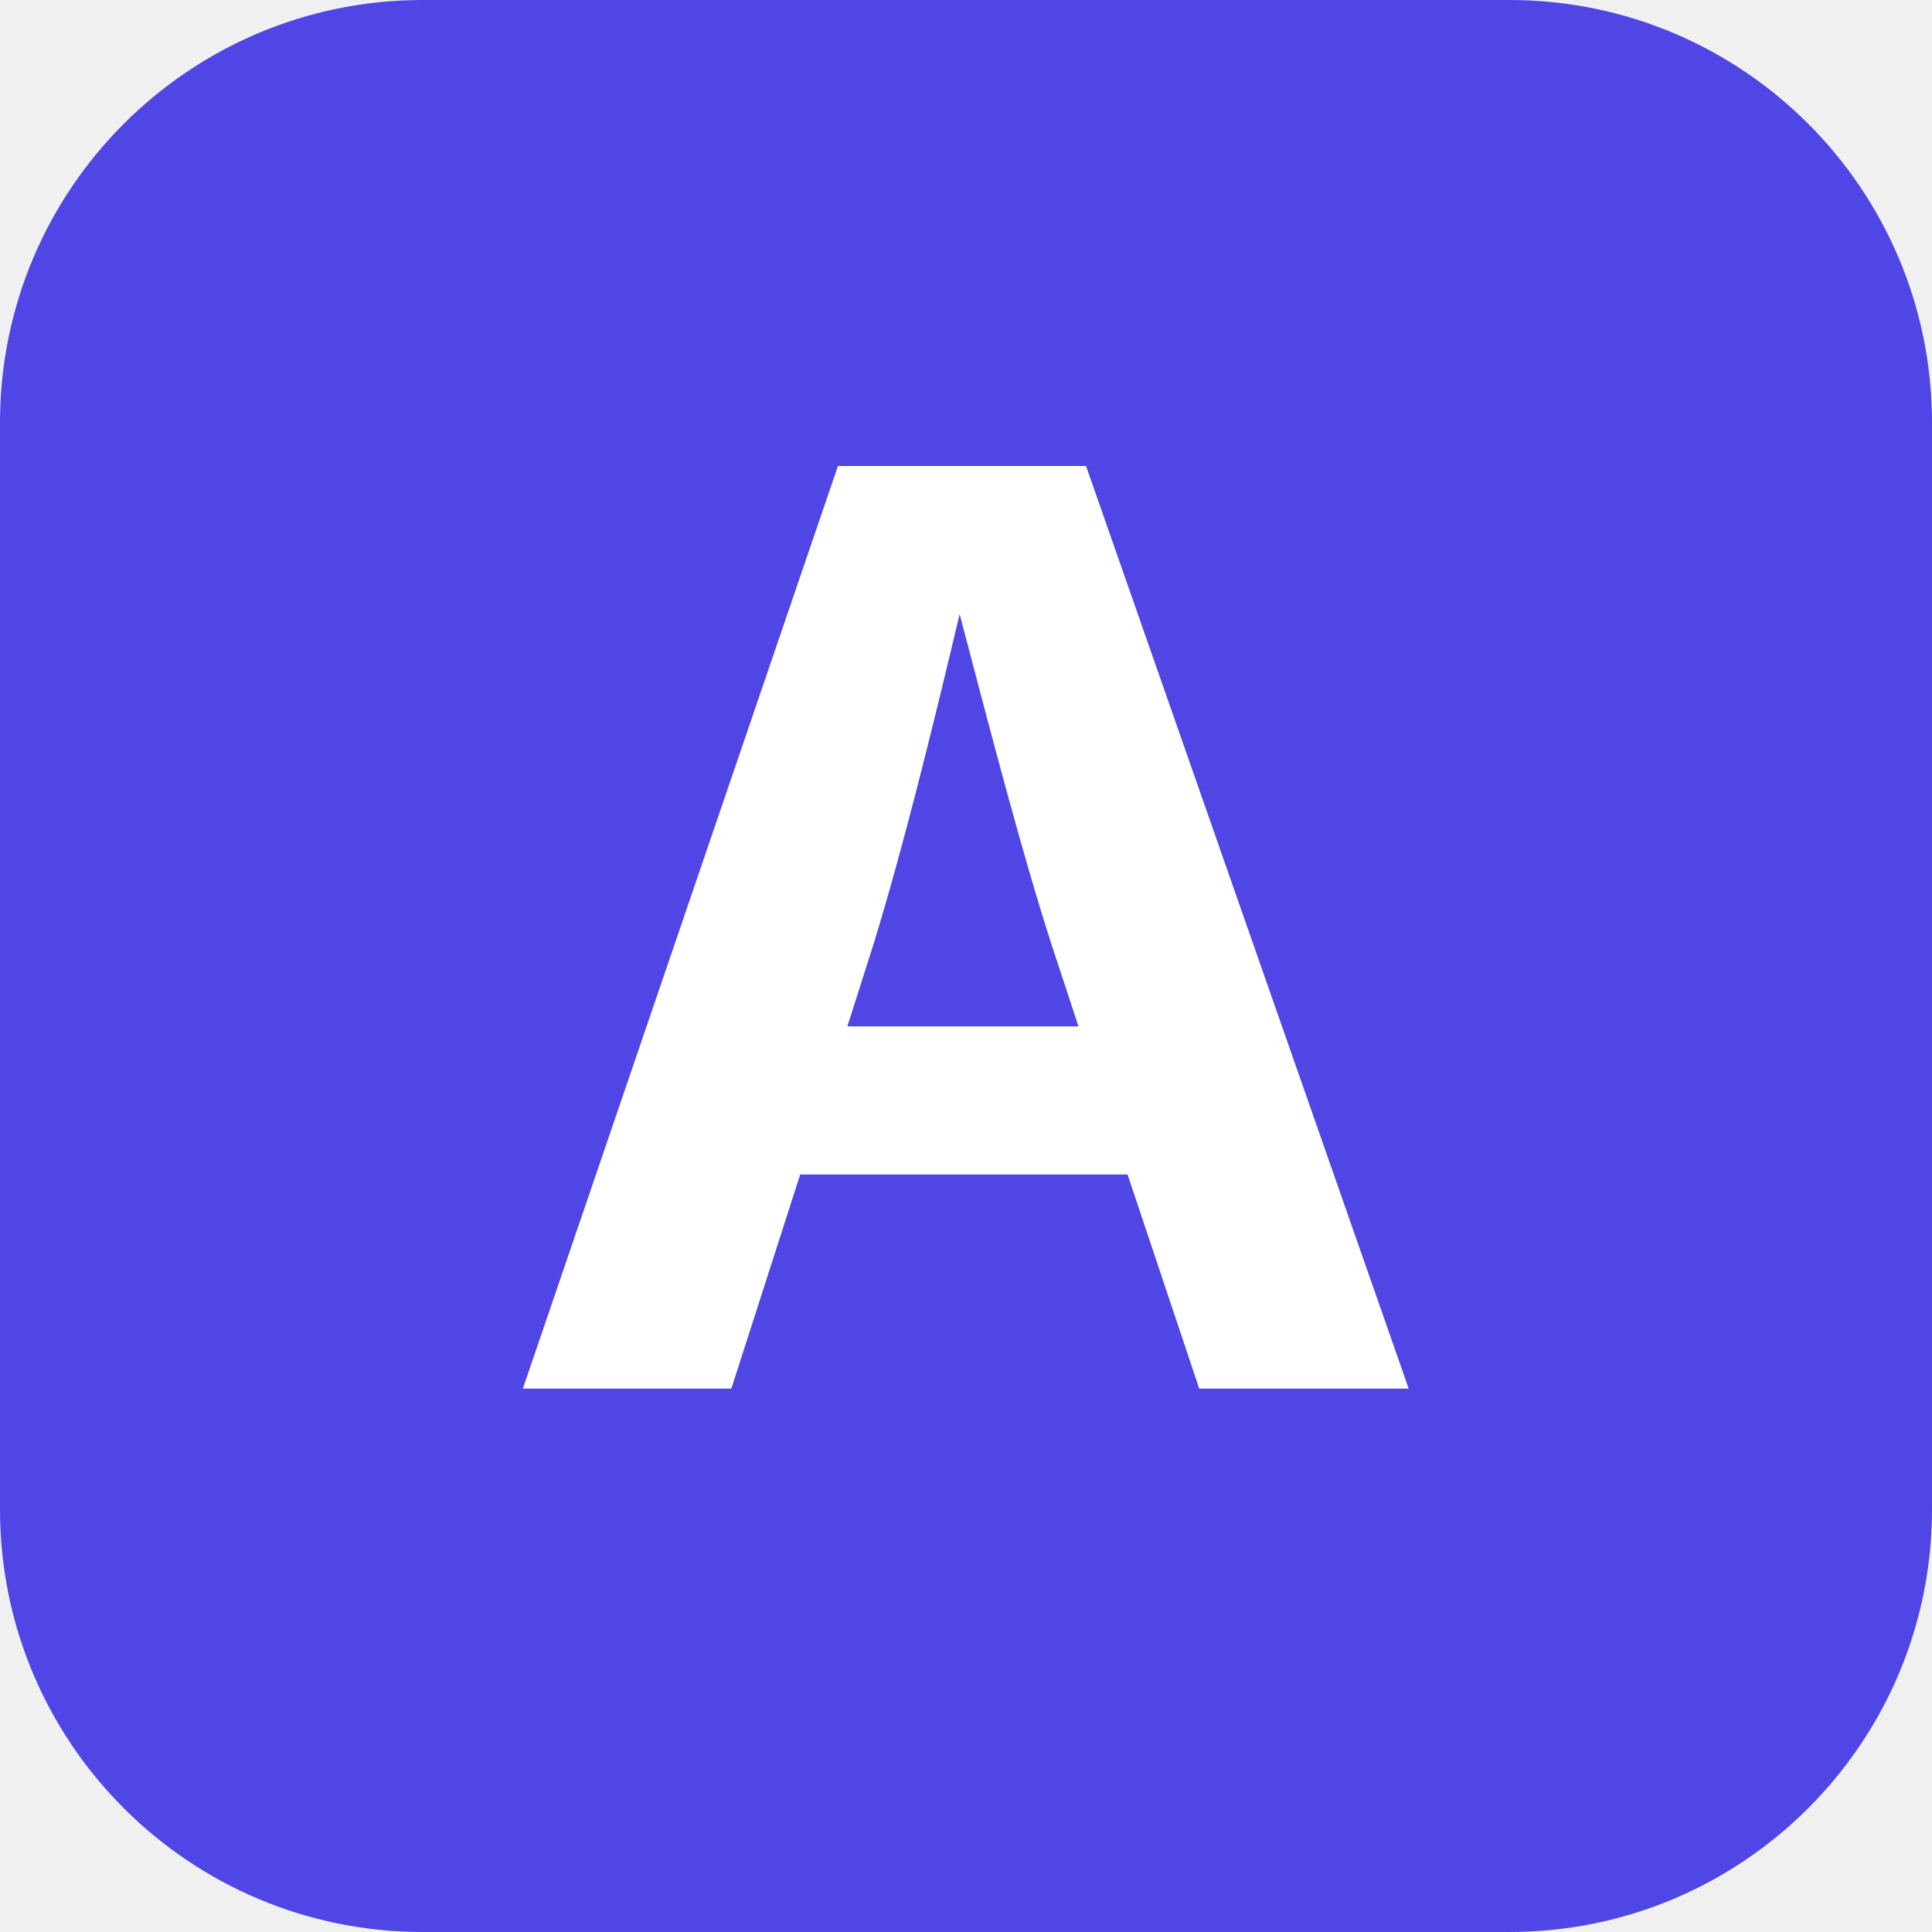
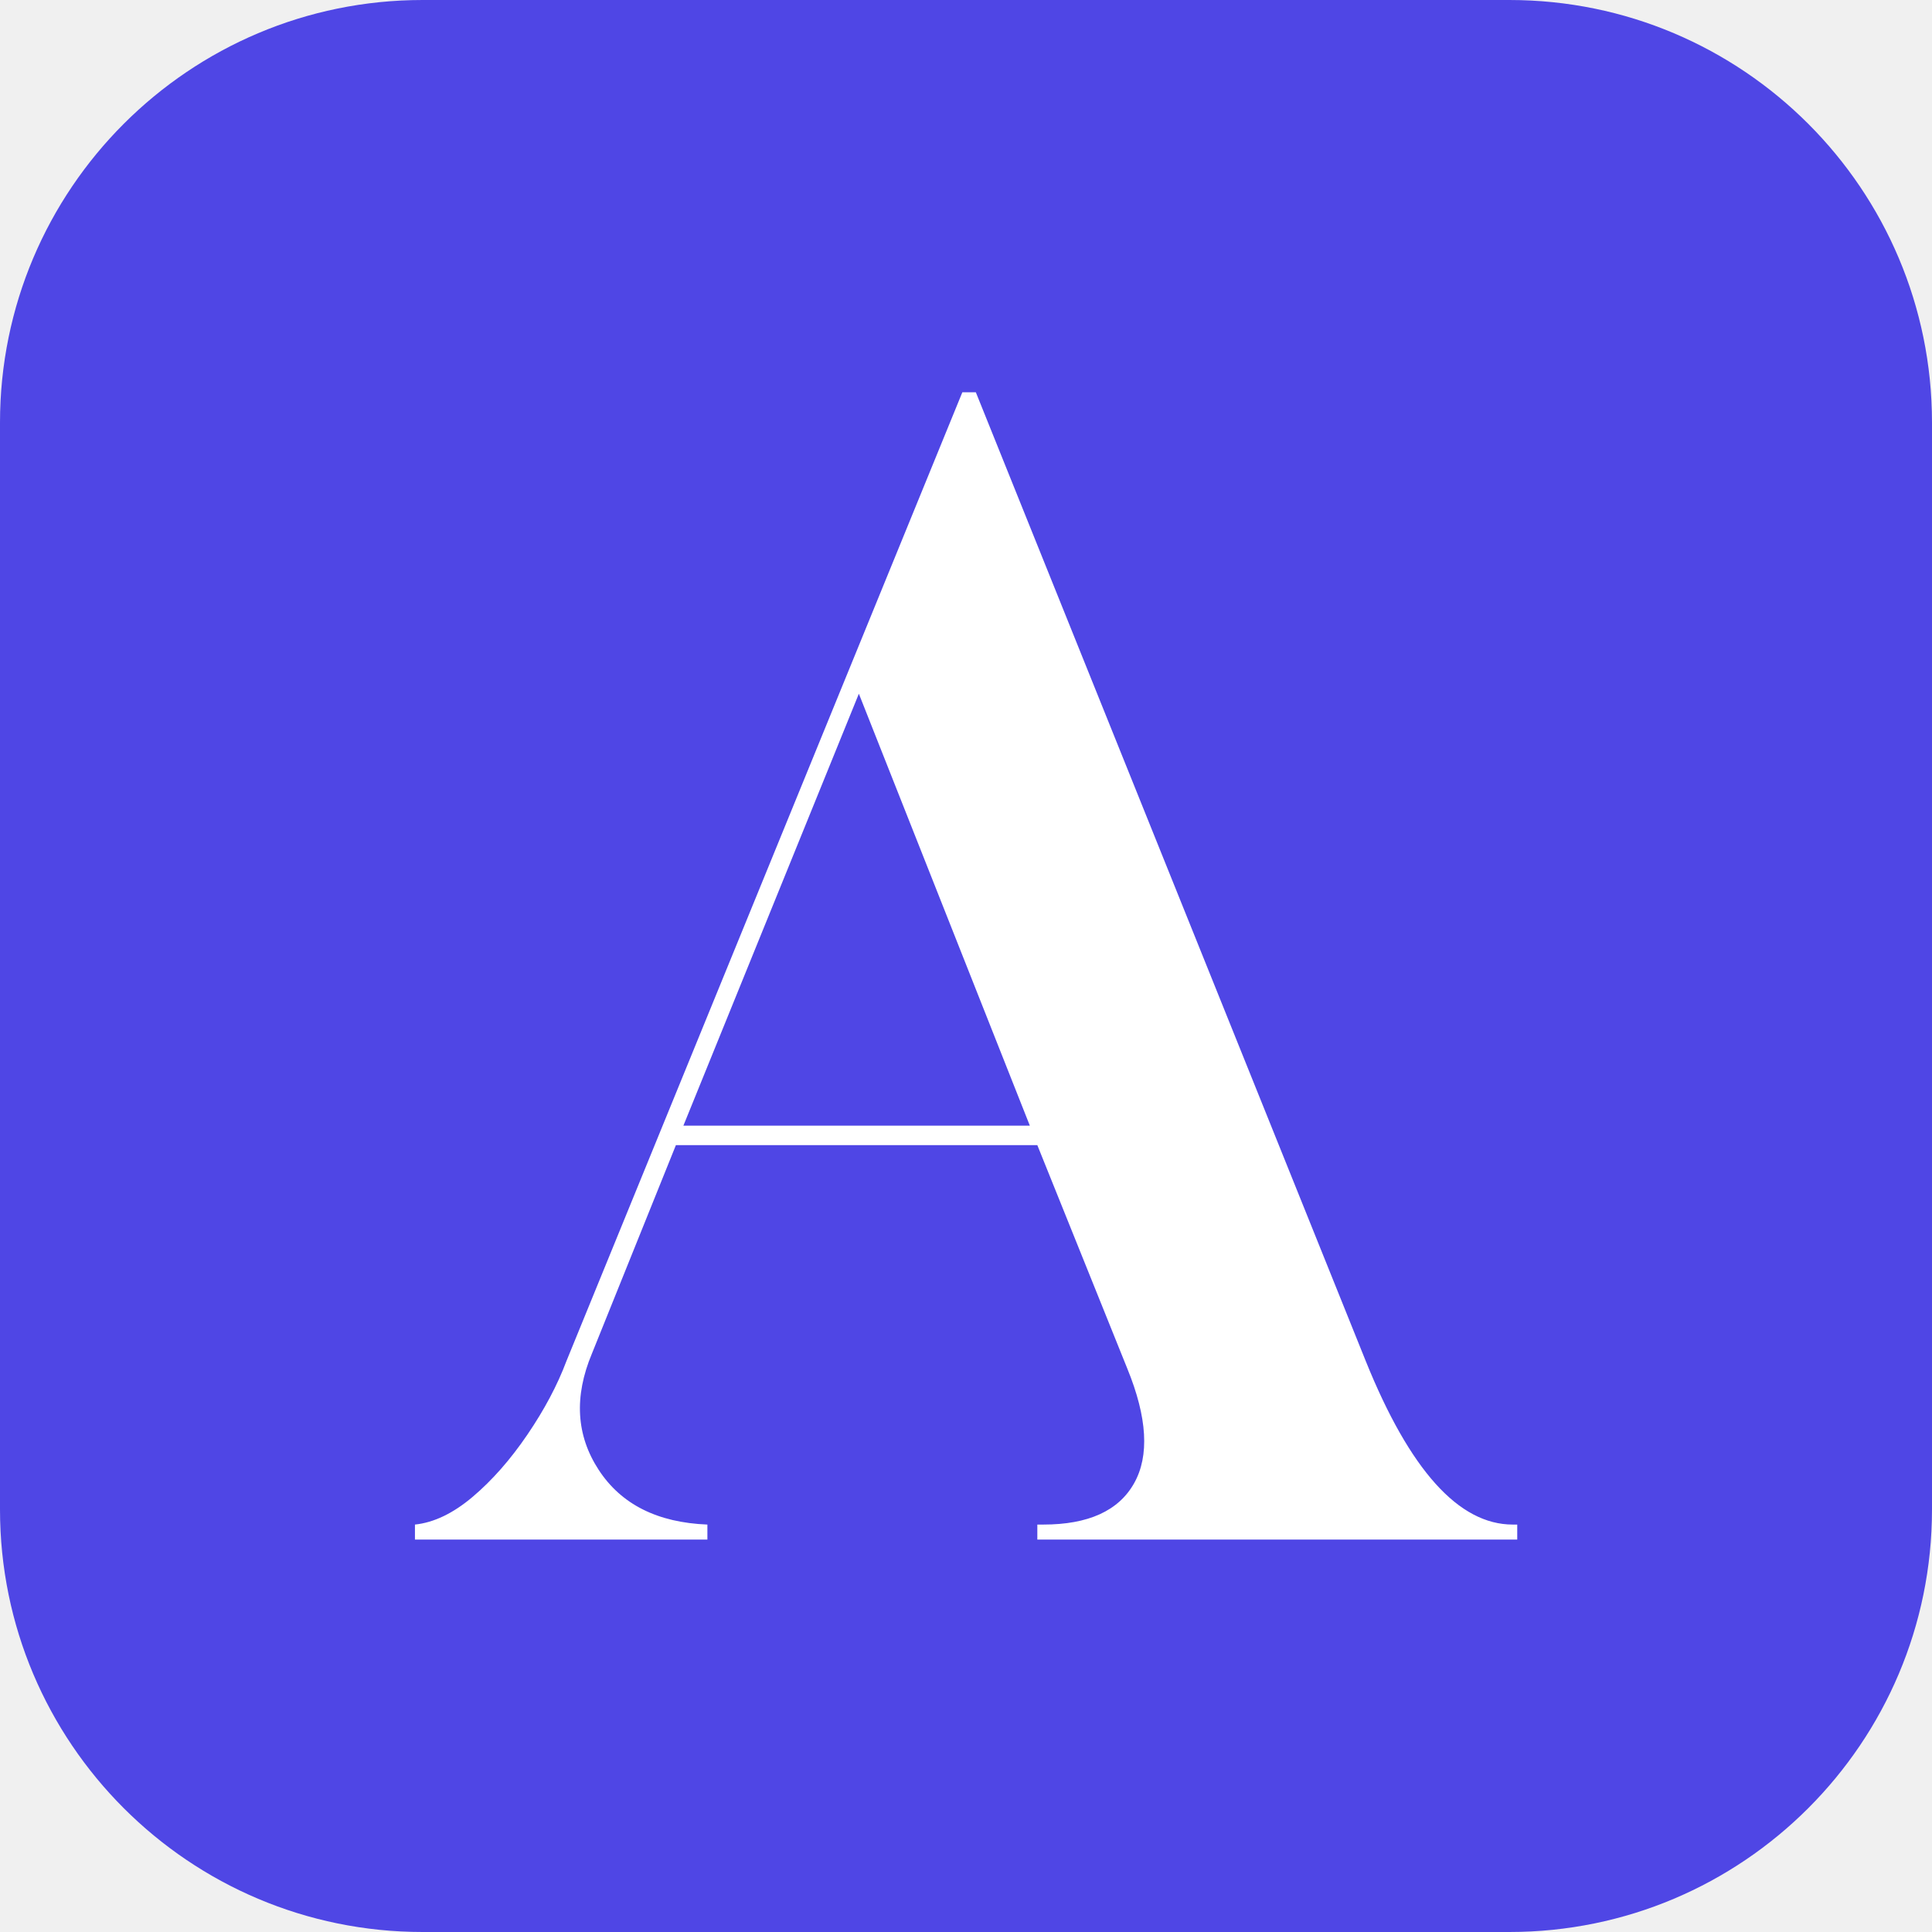
<svg xmlns="http://www.w3.org/2000/svg" viewBox="0 0 32 32" width="32" height="32">
  <rect width="32" height="32" rx="7" fill="#4f46e5" />
-   <text x="16" y="23" font-family="ui-sans-serif, system-ui, -apple-system, sans-serif" font-size="21" font-weight="700" fill="#ffffff" text-anchor="middle" dominant-baseline="auto">A</text>
+   <path transform="translate(7.469 25.500) scale(0.02484 -0.02484)" fill="#ffffff" d="M-24 0V10Q-5 12 14.5 28.5Q34 45 51.0 70.0Q68 95 77 119L341 765H350L610 119Q654 10 708 10H711V0H391V10H395Q440 10 455.5 37.5Q471 65 451 114L391 263H150L94 124Q76 81 98.5 46.5Q121 12 171 10V0ZM155 276H386L272 564Z" />
</svg>
